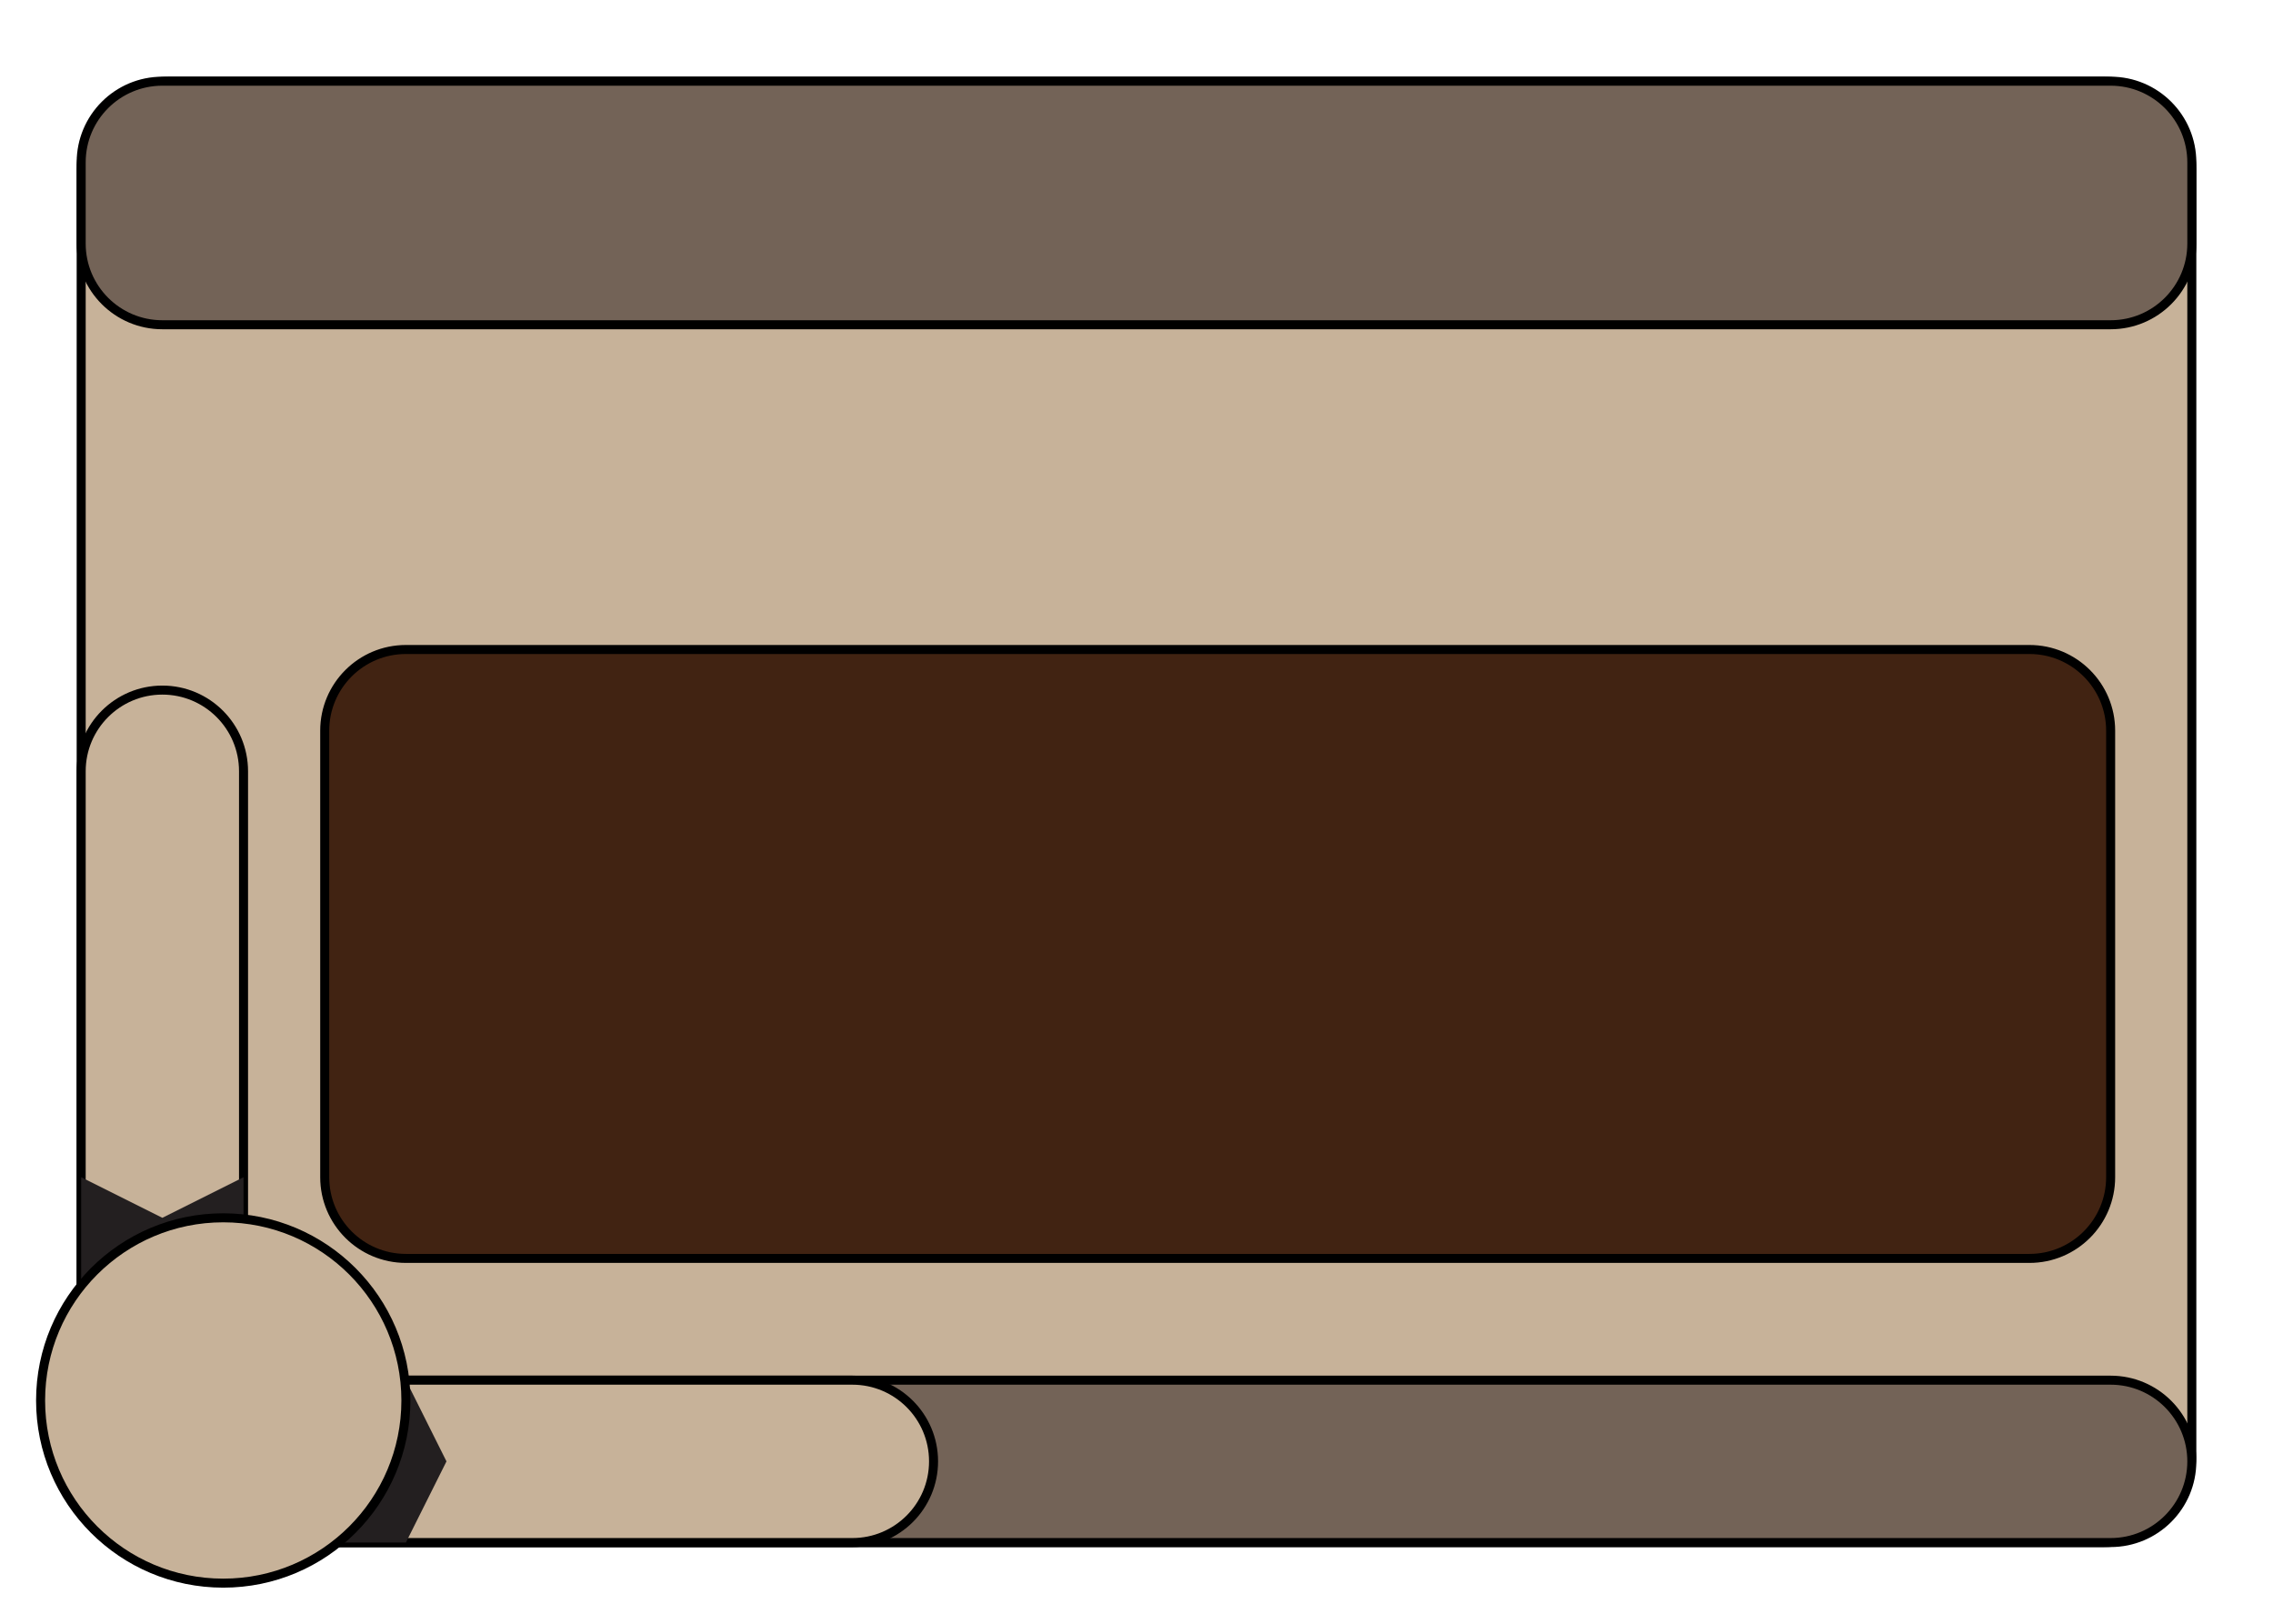
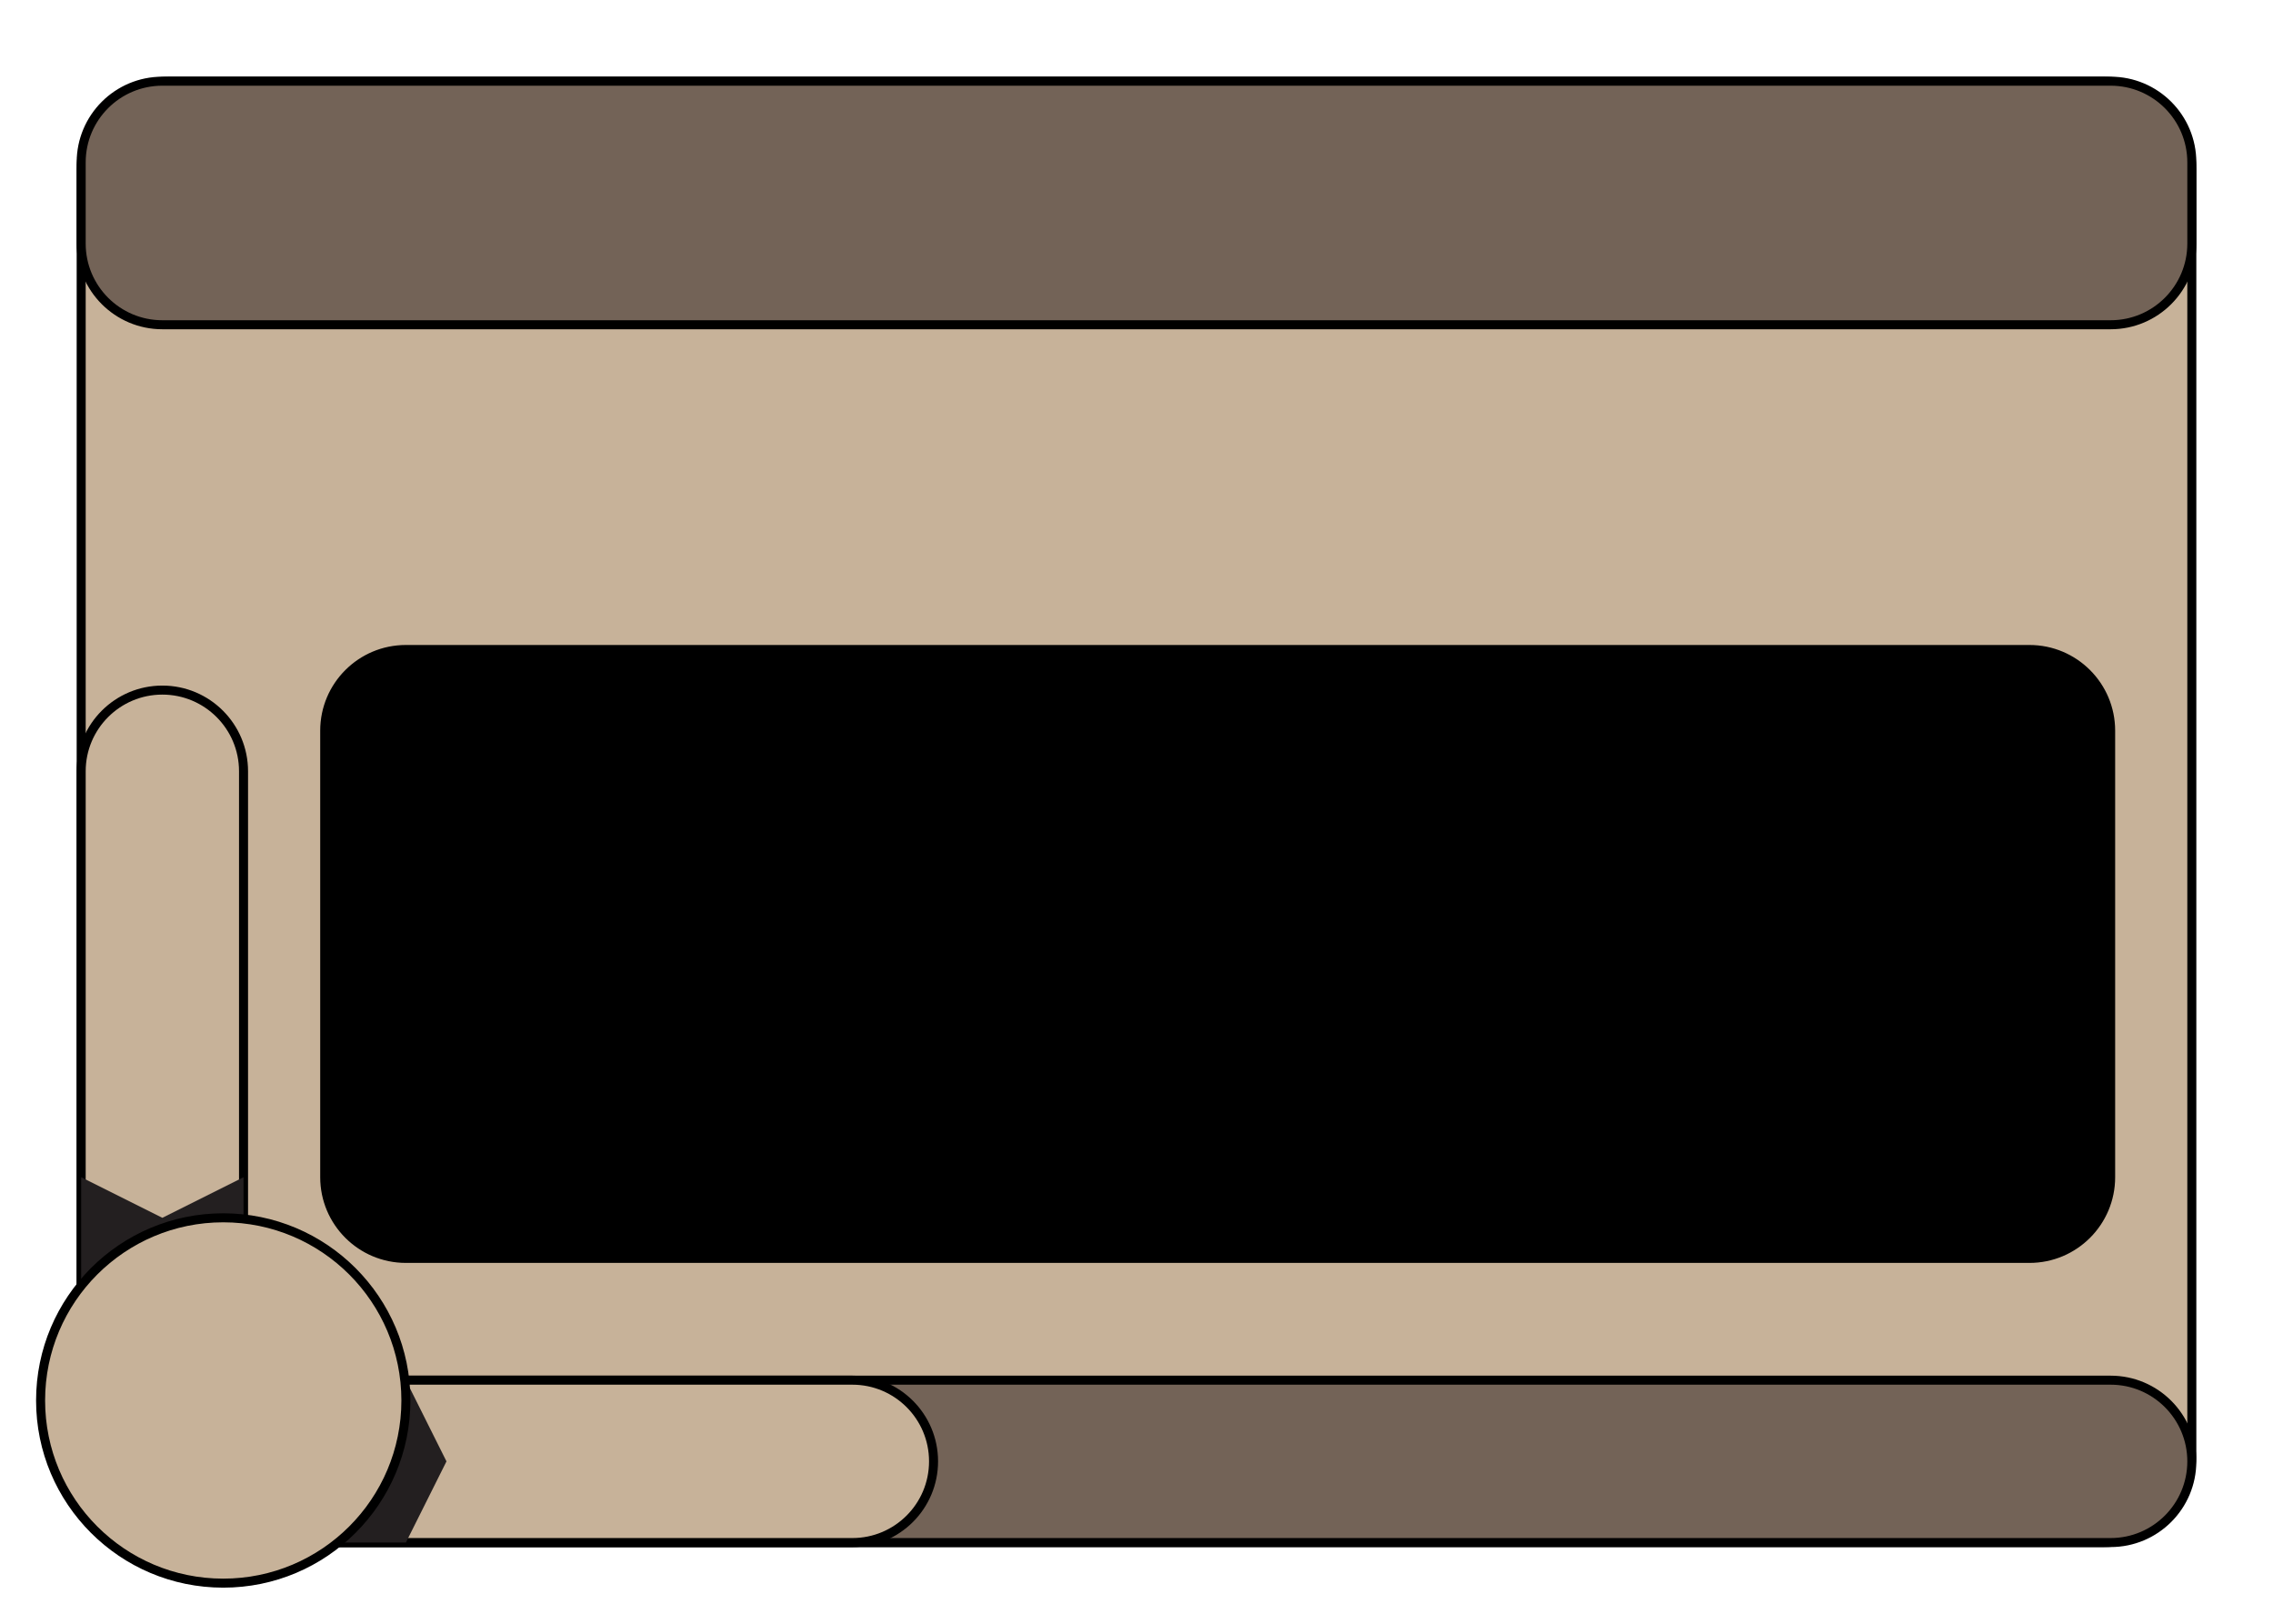
<svg xmlns="http://www.w3.org/2000/svg" width="3.5in" height="2.5in" viewBox="0 0 252 180">
  <rect x="9" y="9" width="234" height="162" rx="9.785" fill="#c7b299" stroke="#000" stroke-miterlimit="10" />
  <rect x="117" y="45" width="18" height="234" rx="9" transform="translate(288 36) rotate(90)" fill="#736357" stroke="#000" stroke-miterlimit="10" />
-   <rect x="101.25" y="6.75" width="67.5" height="198" rx="9" transform="translate(240.75 -29.25) rotate(90)" fill="#412312" stroke="#000" stroke-miterlimit="10" />
+   <rect x="101.25" y="6.75" width="67.5" height="198" rx="9" transform="translate(240.75 -29.25) rotate(90)" stroke="#000" stroke-miterlimit="10" />
  <rect x="112.5" y="-94.5" width="27" height="234" rx="9" transform="translate(148.5 -103.5) rotate(90)" fill="#736357" stroke="#000" stroke-miterlimit="10" />
  <rect x="47.25" y="114.75" width="18" height="94.5" rx="9" transform="translate(218.25 105.75) rotate(90)" fill="#c7b299" stroke="#000" stroke-miterlimit="10" />
  <rect x="9" y="76.5" width="18" height="94.5" rx="9" fill="#c7b299" stroke="#000" stroke-miterlimit="10" />
  <polygon points="9 130.5 9 148.5 27 148.5 27 130.5 18 135 9 130.5" fill="#231f20" />
  <polygon points="40.5 153 45 153 49.5 162 45 171 36 171 40.5 153" fill="#231f20" />
  <rect x="4.5" y="135" width="40.5" height="40.5" rx="20.25" fill="#c7b299" stroke="#000" stroke-miterlimit="10" />
</svg>
